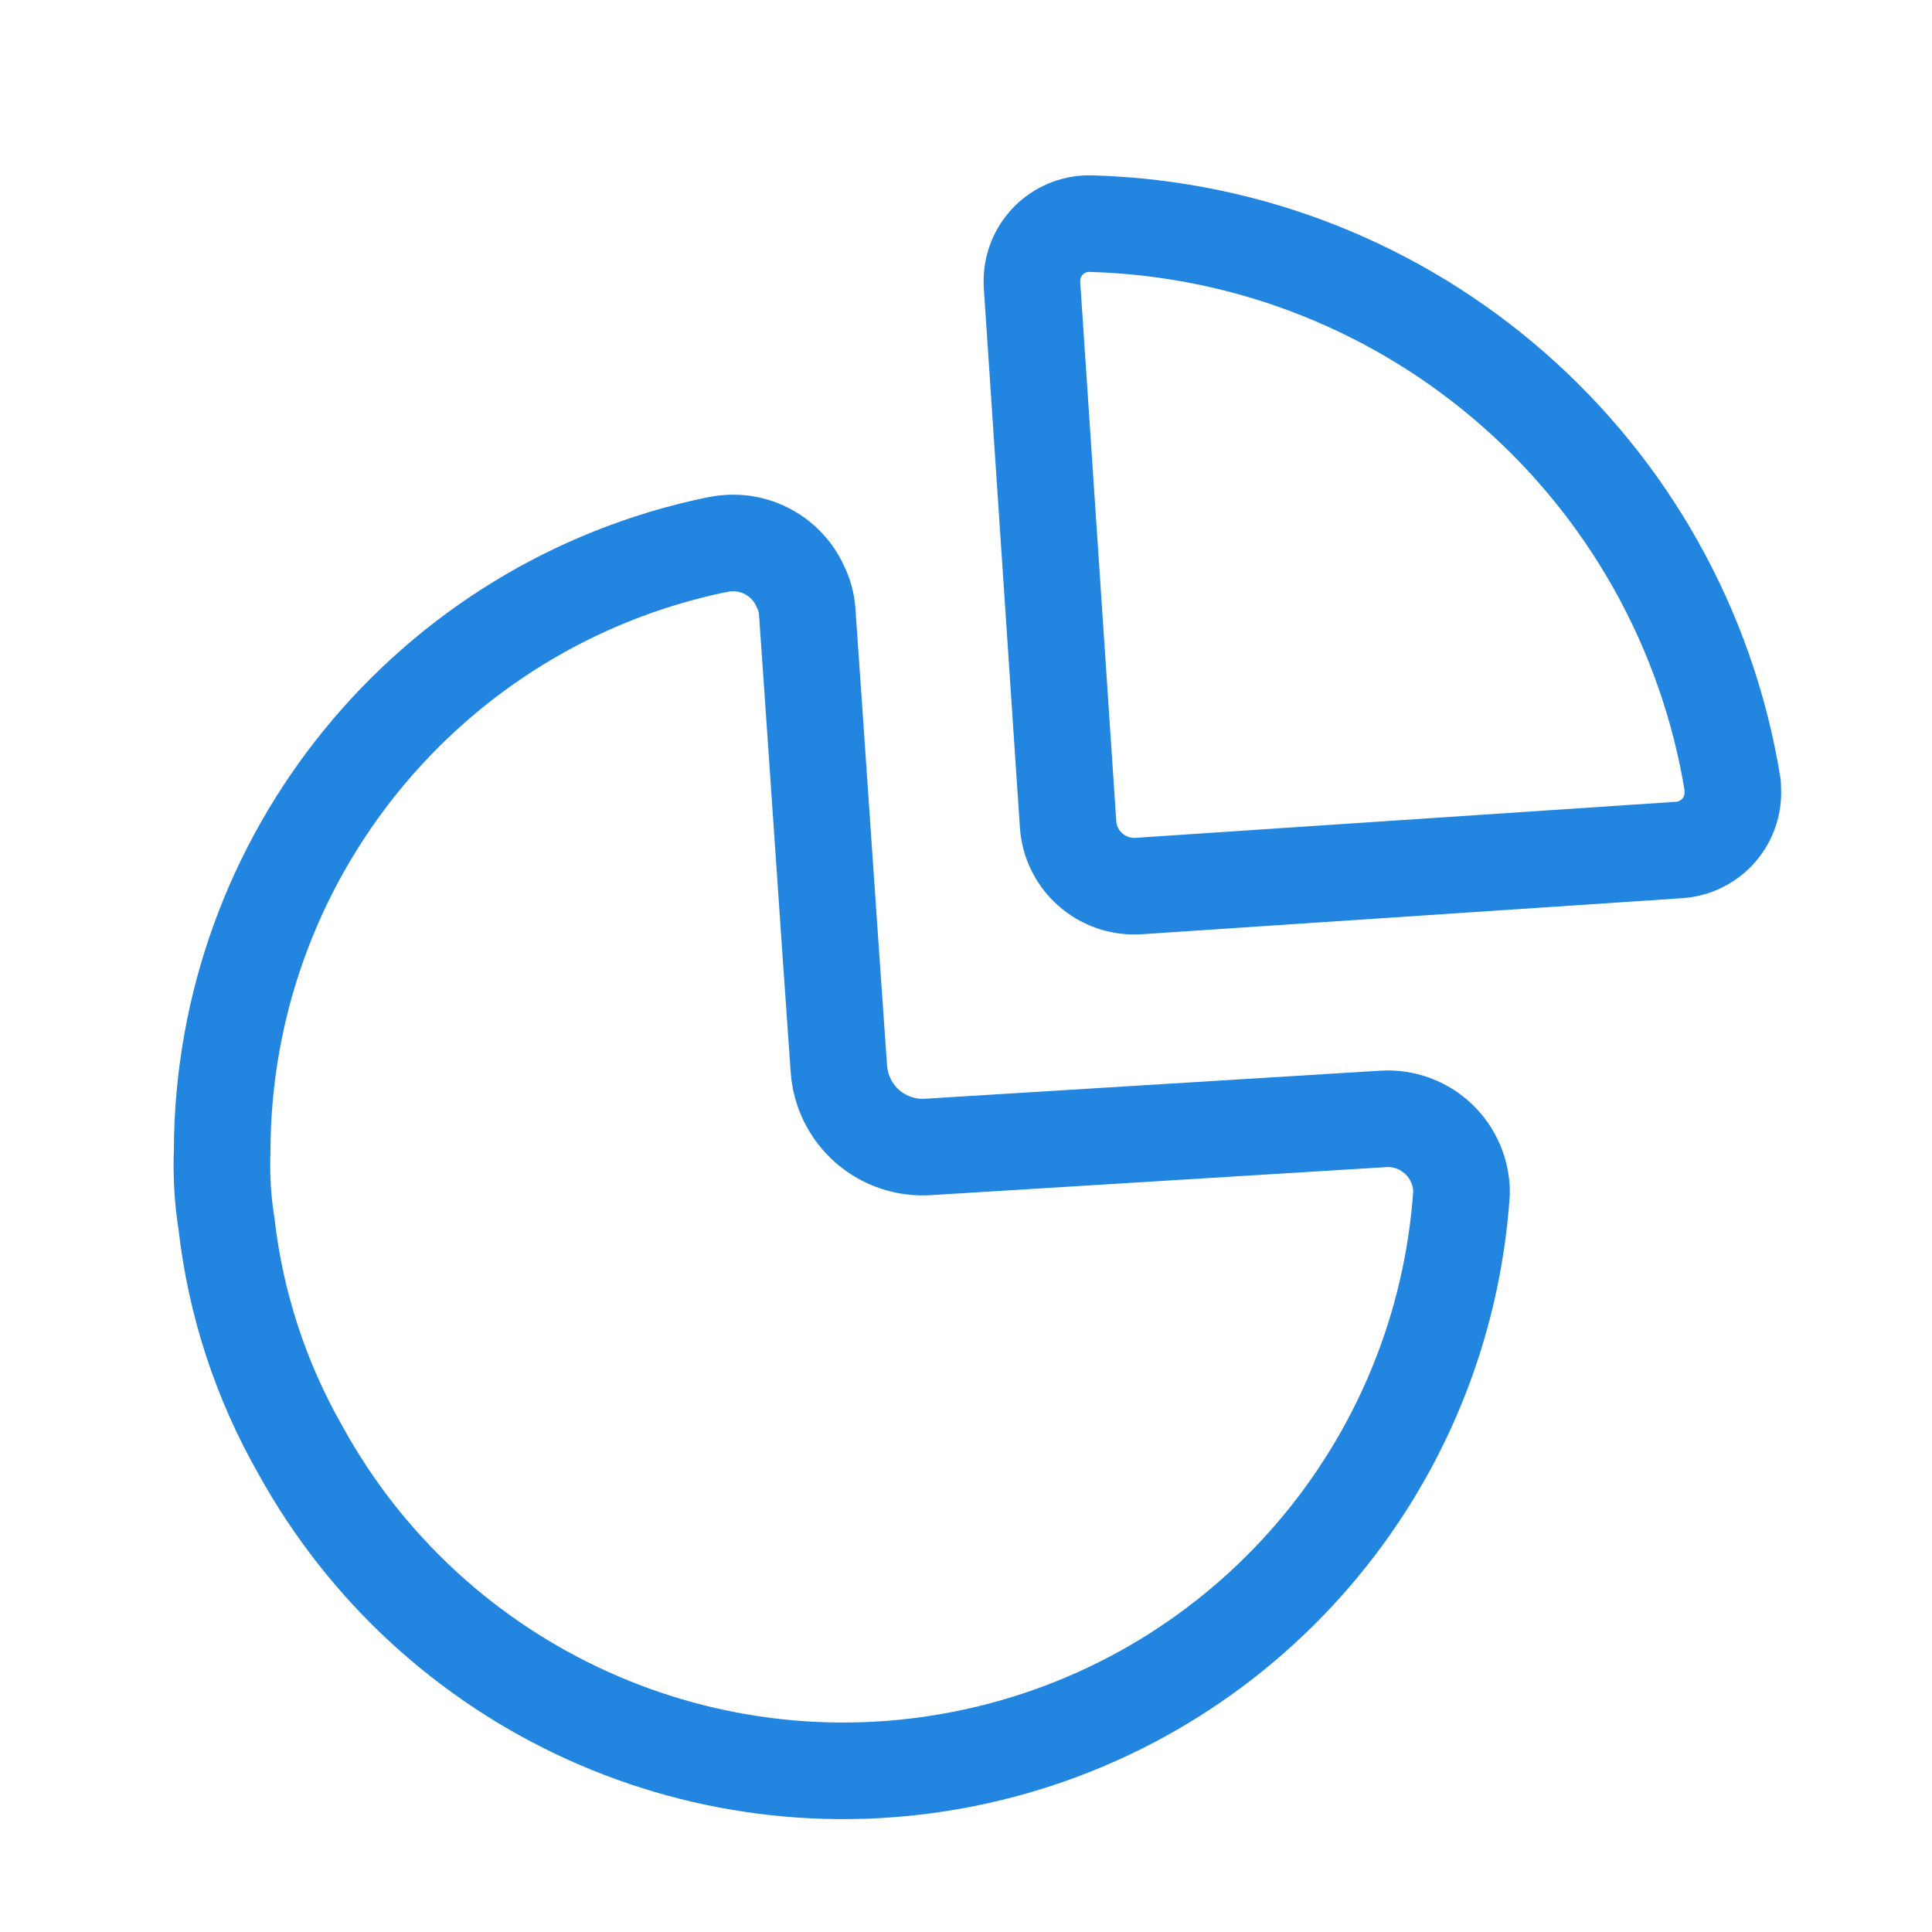
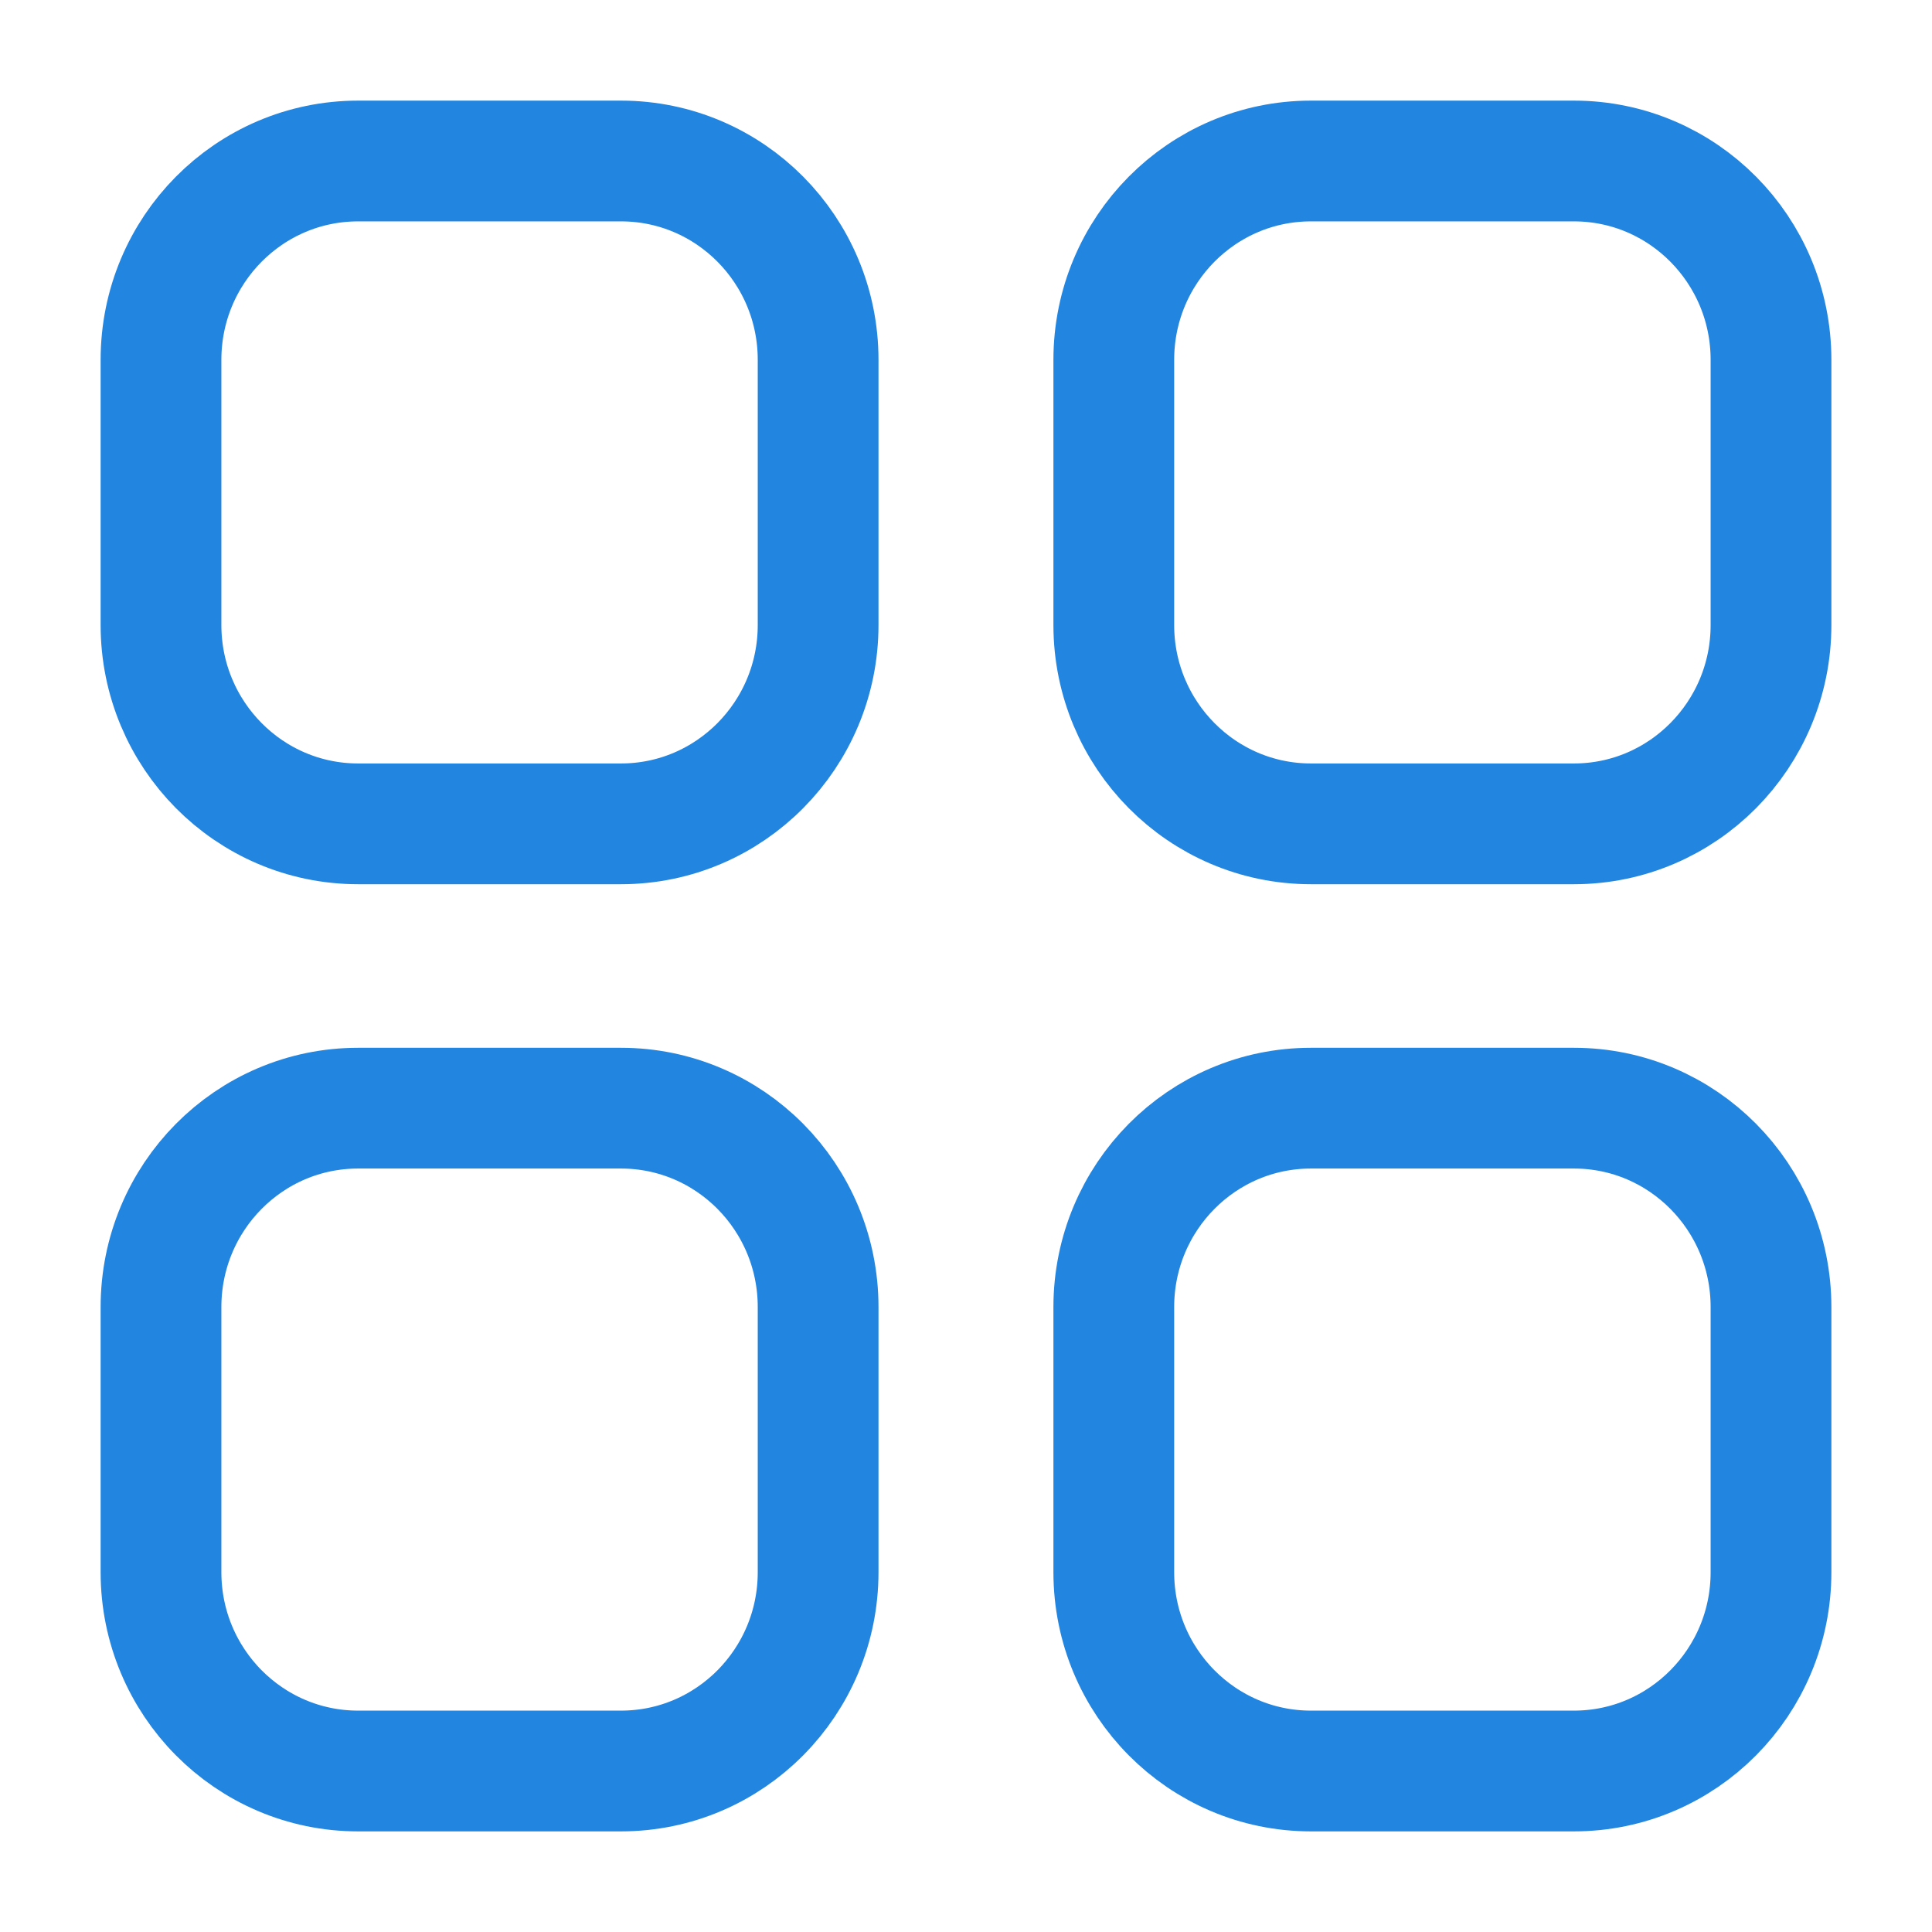
- <svg xmlns="http://www.w3.org/2000/svg" width="30" height="30" viewBox="0 0 30 30" fill="none">
-   <path fill-rule="evenodd" clip-rule="evenodd" d="M26.905 12.191C26.106 7.274 21.93 3.617 16.951 3.473C16.714 3.463 16.483 3.548 16.309 3.709C16.136 3.87 16.033 4.094 16.024 4.331V4.331V4.411L16.585 12.797C16.621 13.362 17.107 13.791 17.672 13.759L26.081 13.198C26.318 13.18 26.538 13.069 26.693 12.889C26.848 12.708 26.924 12.474 26.905 12.237V12.191Z" stroke="#2285DF" stroke-width="1.5" stroke-linecap="round" stroke-linejoin="round" />
-   <path d="M11.127 8.461C11.662 8.337 12.209 8.611 12.431 9.113C12.489 9.231 12.524 9.36 12.534 9.491C12.649 11.116 12.889 14.674 13.026 16.596C13.05 16.942 13.21 17.265 13.472 17.493C13.734 17.72 14.076 17.834 14.422 17.809V17.809L21.482 17.374C21.797 17.355 22.106 17.467 22.335 17.684C22.565 17.901 22.695 18.203 22.695 18.518V18.518C22.408 22.781 19.346 26.345 15.174 27.269C11.003 28.193 6.722 26.255 4.662 22.511C4.048 21.434 3.659 20.243 3.518 19.01C3.458 18.632 3.435 18.249 3.45 17.866C3.462 13.314 6.659 9.391 11.116 8.461" stroke="#2285DF" stroke-width="1.5" stroke-linecap="round" stroke-linejoin="round" />
+ <svg xmlns="http://www.w3.org/2000/svg" width="24" height="24" viewBox="0 0 24 24" fill="none">
+   <path fill-rule="evenodd" clip-rule="evenodd" d="M16.285 2H19.552C20.904 2 22 3.106 22 4.47V7.764C22 9.127 20.904 10.234 19.552 10.234H16.285C14.933 10.234 13.836 9.127 13.836 7.764V4.47C13.836 3.106 14.933 2 16.285 2Z" stroke="#2285DF" stroke-width="1.5" stroke-linecap="round" stroke-linejoin="round" />
+   <path fill-rule="evenodd" clip-rule="evenodd" d="M4.449 2H7.714C9.067 2 10.163 3.106 10.163 4.47V7.764C10.163 9.127 9.067 10.234 7.714 10.234H4.449C3.096 10.234 2 9.127 2 7.764V4.47C2 3.106 3.096 2 4.449 2Z" stroke="#2285DF" stroke-width="1.5" stroke-linecap="round" stroke-linejoin="round" />
+   <path fill-rule="evenodd" clip-rule="evenodd" d="M4.449 13.766H7.714C9.067 13.766 10.163 14.872 10.163 16.237V19.53C10.163 20.894 9.067 22 7.714 22H4.449C3.096 22 2 20.894 2 19.53V16.237C2 14.872 3.096 13.766 4.449 13.766Z" stroke="#2285DF" stroke-width="1.5" stroke-linecap="round" stroke-linejoin="round" />
+   <path fill-rule="evenodd" clip-rule="evenodd" d="M16.285 13.766H19.552C20.904 13.766 22 14.872 22 16.237V19.53C22 20.894 20.904 22 19.552 22H16.285C14.933 22 13.836 20.894 13.836 19.53V16.237C13.836 14.872 14.933 13.766 16.285 13.766Z" stroke="#2285DF" stroke-width="1.5" stroke-linecap="round" stroke-linejoin="round" />
</svg>
